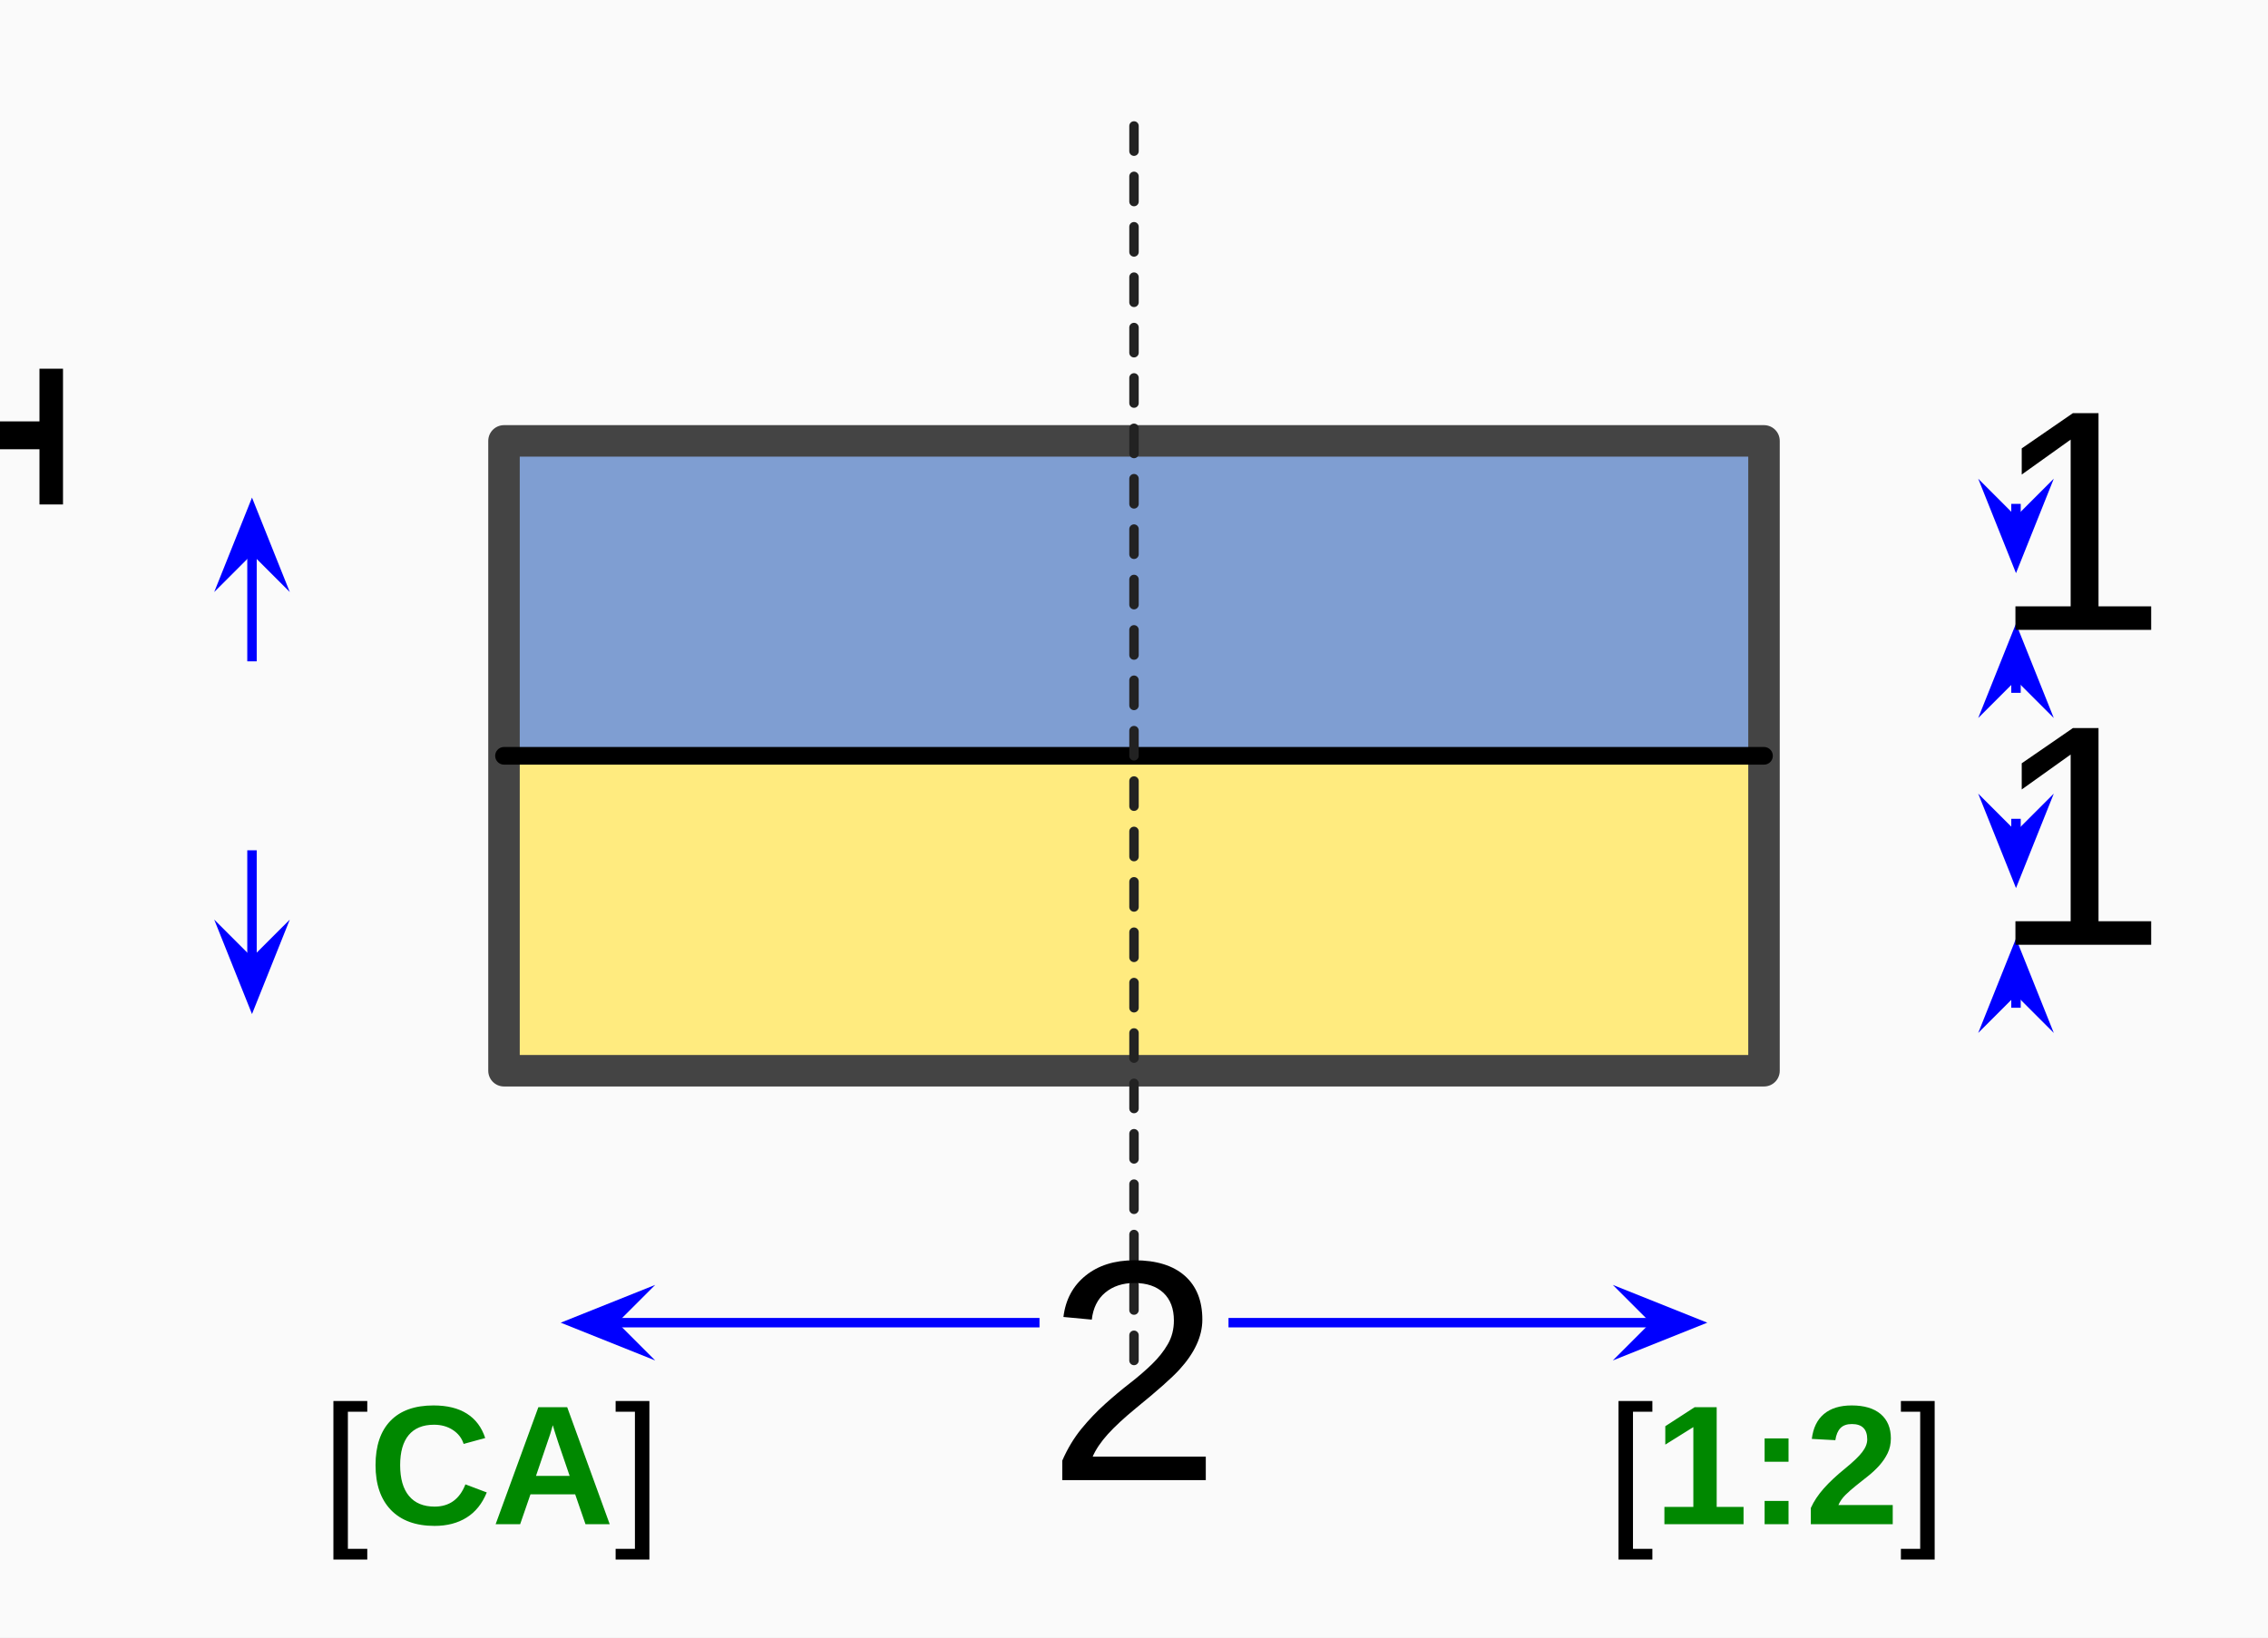
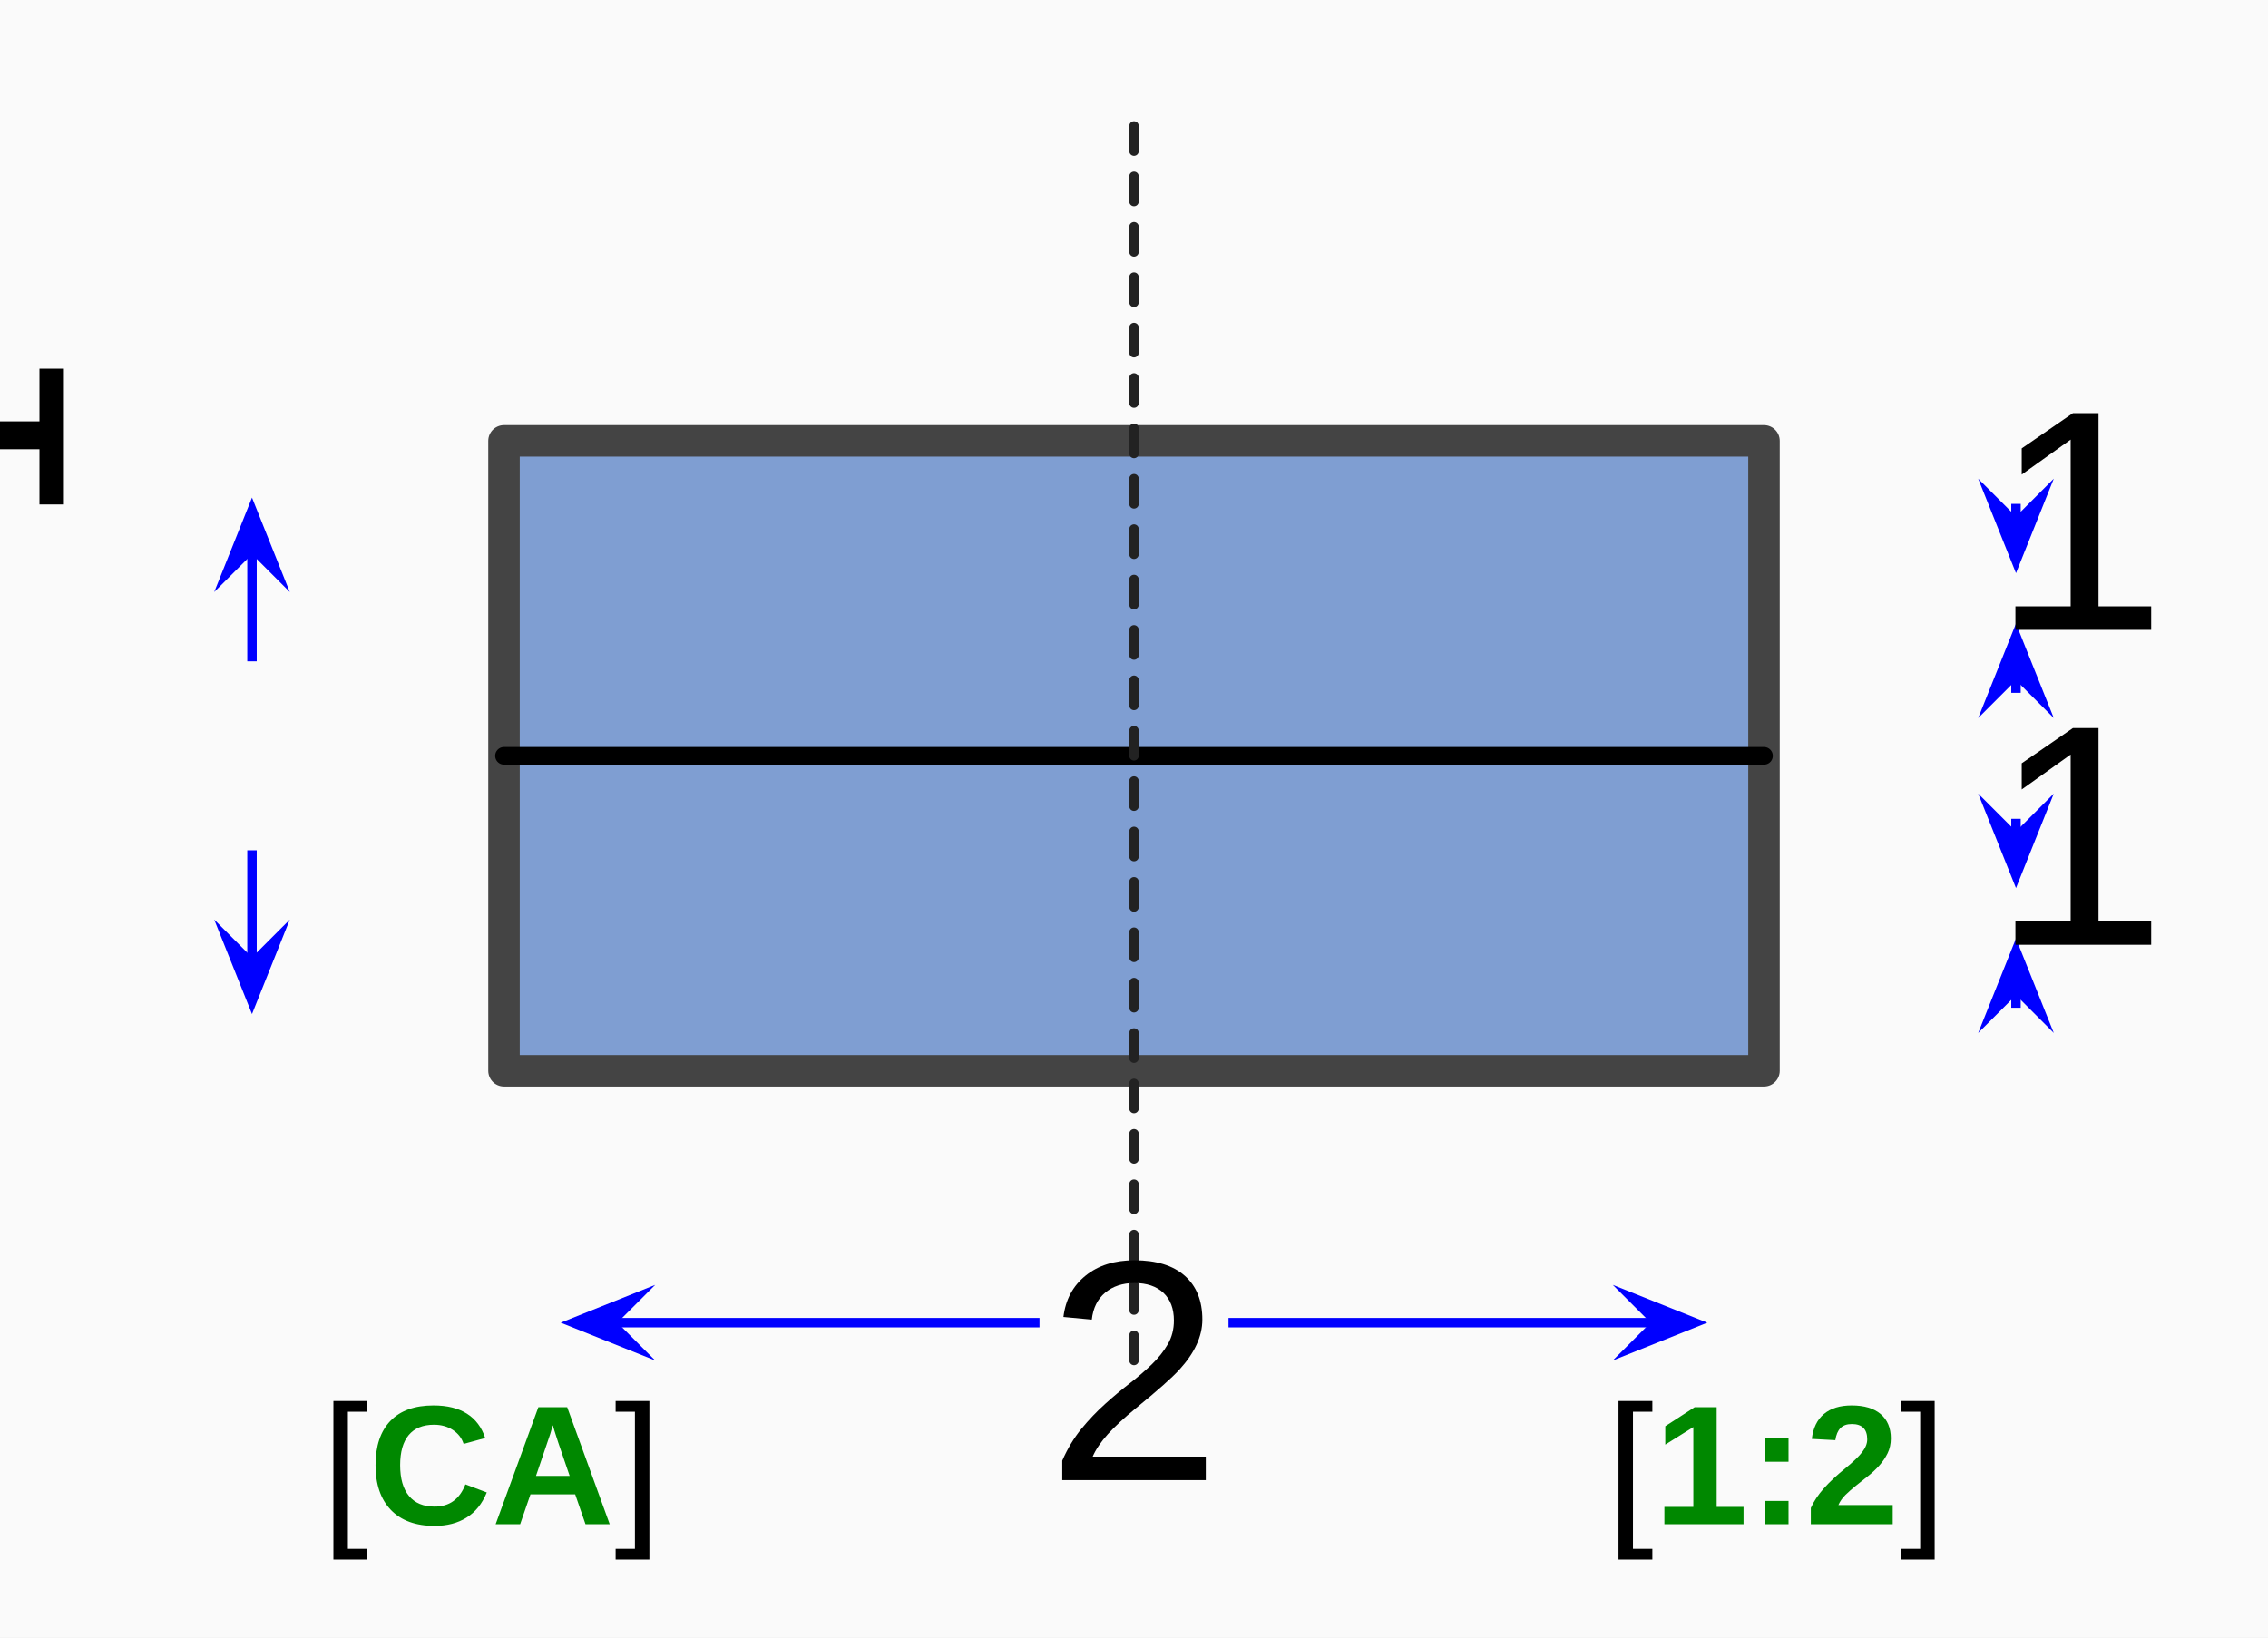
<svg xmlns="http://www.w3.org/2000/svg" width="1080" height="780" viewBox="-4000 -3500 18000 13000" fill="none" font-family="Calibri,Arial,'Liberation Sans',sans-serif">
  <defs>
    <marker id="left-arrow" viewBox="-4 -4 10 8" orient="auto" markerWidth="10" markerHeight="8">
      <path fill="blue" d="m2 0 4 4-10-4L6-4z" />
    </marker>
  </defs>
  <path fill="#fafafa" d="m-4000 -3500h18000v13000H-4000z" />
  <path fill="#fff" d="m0 0h10000v5000H0z" />
  <g opacity=".5">
    <path fill="#fff" d="m0 0h10000v5000H0z" />
    <path fill="#003da5" d="m0 0.0h10000v2500.0H0z" />
-     <path fill="#ffd700" d="m0 2500.0h10000v2500.0H0z" />
+     <path fill="#003da5" d="m0 2500.0h10000v2500.0H0z" />
  </g>
  <g stroke="#000" stroke-width="140" stroke-linejoin="round" stroke-linecap="round">
    <path stroke="#444" stroke-width="250" d="m0 0h10000v5000H0z" />
    <path d="m0 2500.0h10000" />
    <path stroke="#222" stroke-width="75" stroke-dasharray="200,200" d="m5000.0 -2500.0v10000" />
  </g>
  <g stroke="#00f" stroke-width="75" marker-start="url(#left-arrow)">
    <path d="m12000 1750.0V2000.0" />
    <path d="m12000 750.0v-250.0" />
    <path d="m12000 4250.0V4500.0" />
    <path d="m12000 3250.0v-250.0" />
    <path d="m750 7000h3500.0" />
    <path d="m9250 7000H5750.0" />
    <path d="m-2000 4250V3250.0" />
    <path d="m-2000 750v1000.0" />
  </g>
  <g fill="#000" text-anchor="middle" font-size="50" transform="scale(50)">
    <text x="250" y="30">1</text>
    <text x="250" y="80">1</text>
    <text x="100" y="165">2</text>
    <g transform="rotate(270)">
      <text y="-70">1</text>
    </g>
    <g font-size="27">
      <text x="-2" y="172">[<tspan font-weight="bold" fill="#080">CA</tspan>]</text>
      <text x="202" y="172">[<tspan font-weight="bold" fill="#080">1:2</tspan>]</text>
    </g>
  </g>
</svg>
